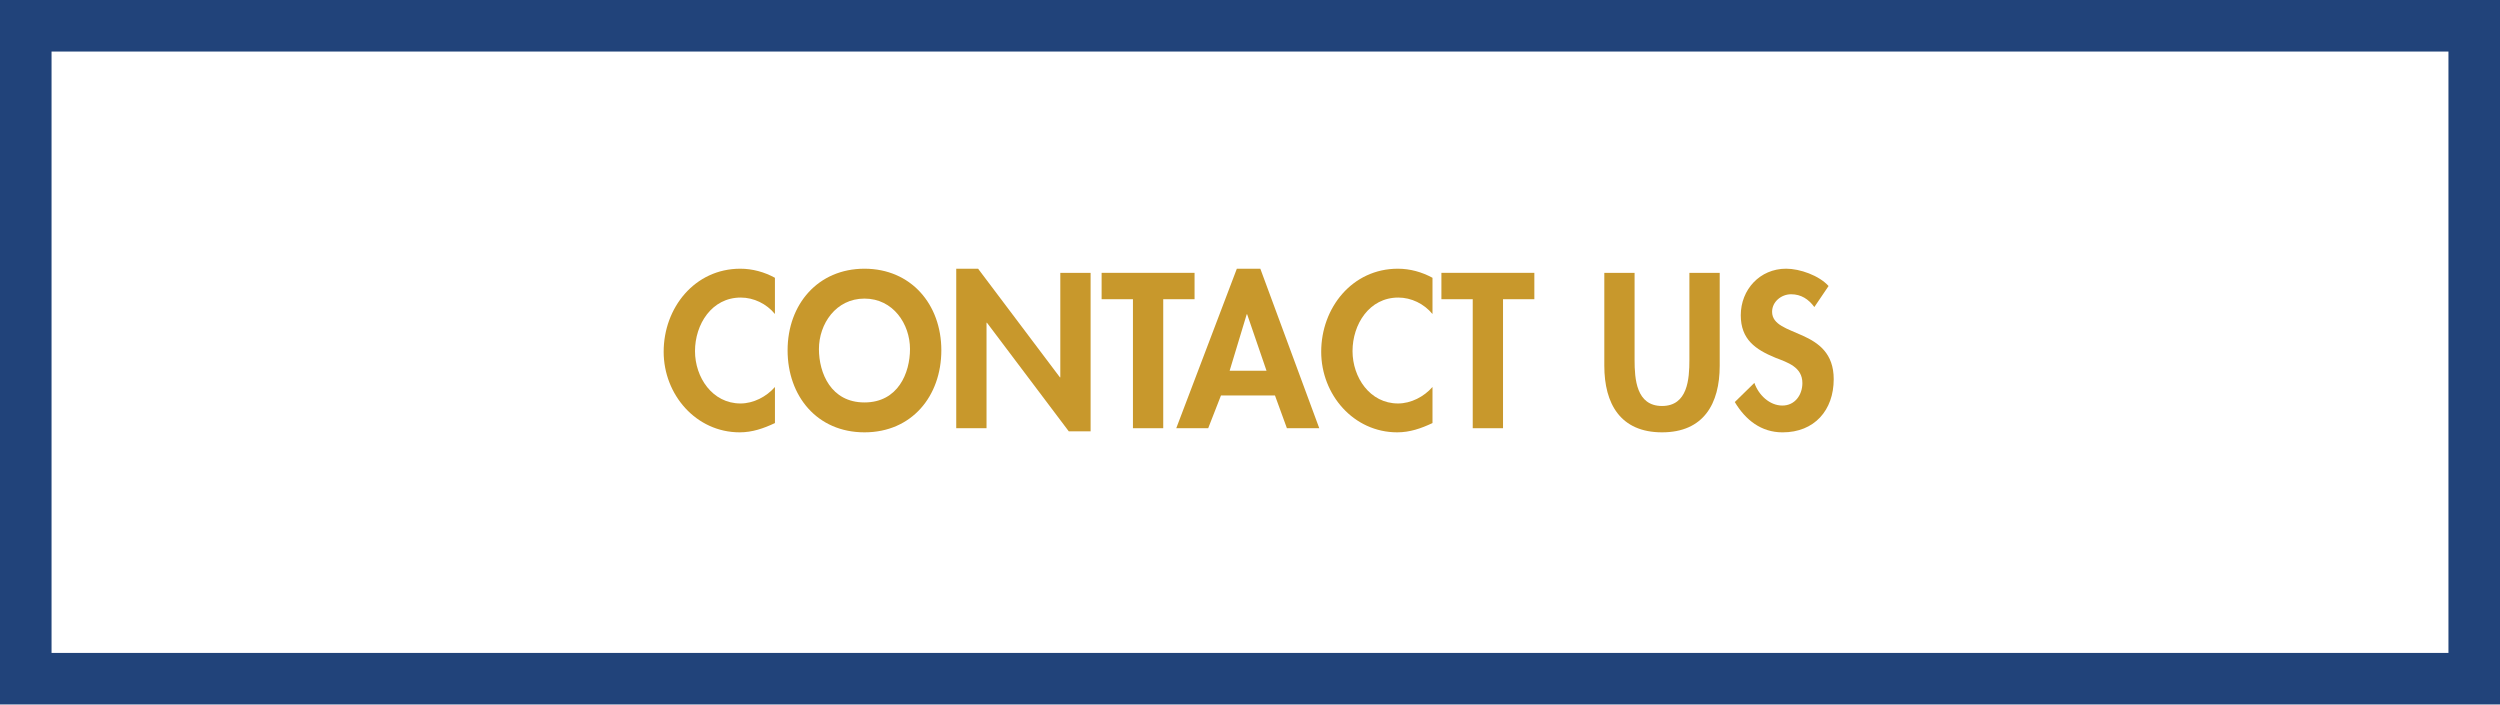
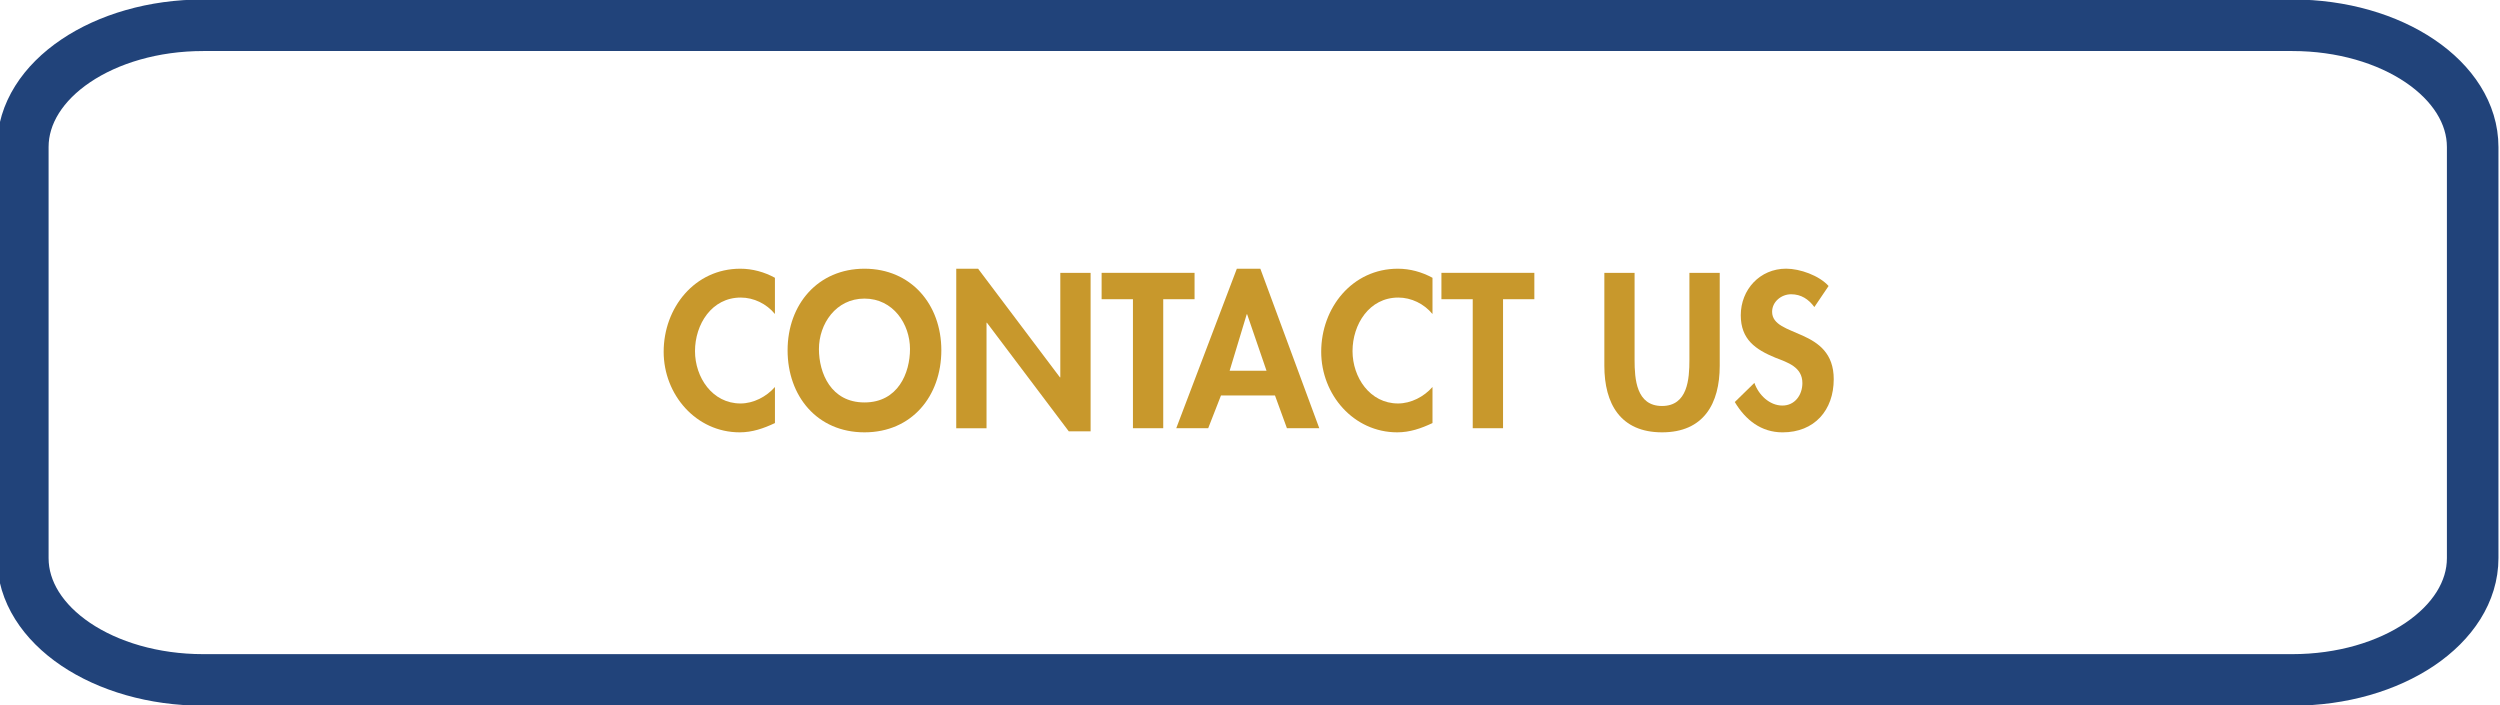
<svg xmlns="http://www.w3.org/2000/svg" version="1.1" id="Layer_1" x="0px" y="0px" width="145.5px" height="41px" viewBox="0 0 145.5 41" enable-background="new 0 0 145.5 41" xml:space="preserve">
  <g>
-     <path fill="#C8982C" d="M45.103,18.277c-0.492-0.6-1.235-0.959-1.991-0.959c-1.691,0-2.663,1.559-2.663,3.118   c0,1.523,1.007,3.046,2.65,3.046c0.755,0,1.511-0.396,2.003-0.959v2.099c-0.66,0.312-1.319,0.54-2.051,0.54   c-2.543,0-4.426-2.195-4.426-4.689c0-2.567,1.811-4.834,4.461-4.834c0.708,0,1.403,0.192,2.015,0.528V18.277z" />
+     <path fill="#C8982C" d="M45.103,18.277c-0.492-0.6-1.235-0.959-1.991-0.959c-1.691,0-2.663,1.559-2.663,3.118   c0,1.523,1.007,3.046,2.65,3.046c0.755,0,1.511-0.396,2.003-0.959v2.099c-0.66,0.312-1.319,0.54-2.051,0.54   c-2.543,0-4.426-2.195-4.426-4.689c0-2.567,1.811-4.834,4.461-4.834c0.708,0,1.403,0.192,2.015,0.528v2.11H45.103z" />
    <path fill="#C8982C" d="M50.312,25.162c-2.758,0-4.474-2.111-4.474-4.773c0-2.687,1.775-4.75,4.474-4.75s4.474,2.063,4.474,4.75   C54.785,23.051,53.07,25.162,50.312,25.162z M50.312,17.378c-1.667,0-2.65,1.476-2.65,2.938c0,1.392,0.695,3.106,2.65,3.106   s2.65-1.715,2.65-3.106C52.962,18.854,51.979,17.378,50.312,17.378z" />
-     <path fill="#C8982C" d="M55.654,15.639h1.271l4.761,6.321h0.024v-6.081h1.763v9.223h-1.271l-4.762-6.32h-0.024v6.141h-1.763V15.639   z" />
+     <path fill="#C8982C" d="M55.654,15.639h1.271l4.761,6.321h0.024v-6.081h1.763v9.223h-1.271l-4.762-6.319h-0.024v6.141h-1.763   L55.654,15.639L55.654,15.639z" />
    <path fill="#C8982C" d="M67.7,24.922h-1.763v-7.508h-1.823v-1.535h5.409v1.535H67.7V24.922z" />
-     <path fill="#C8982C" d="M71.061,23.015l-0.744,1.907h-1.859l3.526-9.283h1.367l3.43,9.283h-1.883l-0.695-1.907H71.061z    M72.583,18.289H72.56l-0.995,3.287h2.146L72.583,18.289z" />
-     <path fill="#C8982C" d="M83.371,18.277c-0.492-0.6-1.236-0.959-1.991-0.959c-1.691,0-2.663,1.559-2.663,3.118   c0,1.523,1.008,3.046,2.65,3.046c0.756,0,1.512-0.396,2.004-0.959v2.099c-0.66,0.312-1.32,0.54-2.051,0.54   c-2.543,0-4.426-2.195-4.426-4.689c0-2.567,1.811-4.834,4.461-4.834c0.708,0,1.403,0.192,2.016,0.528V18.277z" />
-     <path fill="#C8982C" d="M87.476,24.922h-1.763v-7.508H83.89v-1.535h5.409v1.535h-1.823V24.922z" />
-     <path fill="#C8982C" d="M93.369,15.879h1.764v5.062c0,1.115,0.096,2.687,1.596,2.687c1.498,0,1.594-1.571,1.594-2.687v-5.062h1.764   v5.409c0,2.207-0.936,3.874-3.357,3.874c-2.424,0-3.359-1.667-3.359-3.874V15.879z" />
-     <path fill="#C8982C" d="M105.595,17.87c-0.336-0.456-0.768-0.744-1.355-0.744c-0.564,0-1.104,0.432-1.104,1.02   c0,1.523,3.586,0.888,3.586,3.922c0,1.812-1.127,3.095-2.975,3.095c-1.247,0-2.158-0.72-2.782-1.764l1.14-1.115   c0.24,0.695,0.875,1.319,1.631,1.319c0.72,0,1.163-0.611,1.163-1.308c0-0.936-0.863-1.199-1.571-1.475   c-1.163-0.479-2.015-1.067-2.015-2.471c0-1.499,1.116-2.711,2.639-2.711c0.804,0,1.919,0.396,2.471,1.008L105.595,17.87z" />
+     <path fill="#C8982C" d="M71.061,23.016l-0.744,1.906h-1.859l3.526-9.283h1.368l3.43,9.283h-1.883l-0.695-1.906H71.061z    M72.583,18.289H72.56l-0.995,3.287h2.146L72.583,18.289z" />
+     <path fill="#C8982C" d="M83.371,18.277c-0.492-0.6-1.236-0.959-1.991-0.959c-1.69,0-2.663,1.559-2.663,3.118   c0,1.523,1.008,3.046,2.65,3.046c0.756,0,1.512-0.396,2.004-0.959v2.099c-0.66,0.312-1.32,0.54-2.051,0.54   c-2.543,0-4.426-2.195-4.426-4.689c0-2.567,1.811-4.834,4.461-4.834c0.707,0,1.402,0.192,2.016,0.528V18.277z" />
+     <path fill="#C8982C" d="M87.477,24.922h-1.764v-7.508h-1.822v-1.535h5.408v1.535h-1.822V24.922z" />
+     <path fill="#C8982C" d="M93.369,15.879h1.764v5.062c0,1.116,0.096,2.687,1.596,2.687c1.498,0,1.595-1.571,1.595-2.687v-5.062h1.764   v5.409c0,2.207-0.937,3.874-3.356,3.874c-2.424,0-3.359-1.667-3.359-3.874v-5.409H93.369z" />
+     <path fill="#C8982C" d="M105.596,17.87c-0.337-0.456-0.769-0.744-1.355-0.744c-0.564,0-1.104,0.432-1.104,1.02   c0,1.523,3.586,0.888,3.586,3.922c0,1.812-1.127,3.095-2.976,3.095c-1.247,0-2.158-0.72-2.782-1.765l1.141-1.114   c0.24,0.694,0.875,1.319,1.631,1.319c0.72,0,1.162-0.611,1.162-1.309c0-0.936-0.862-1.199-1.57-1.475   c-1.163-0.479-2.016-1.067-2.016-2.471c0-1.499,1.117-2.711,2.64-2.711c0.804,0,1.919,0.396,2.471,1.008L105.596,17.87z" />
  </g>
-   <rect x="1.5" y="1.5" fill="none" stroke="#21437A" stroke-width="3" stroke-miterlimit="10" width="142.5" height="38" />
+   <path fill="none" stroke="#21437A" stroke-width="3" stroke-miterlimit="10" d="M143.91,32.481c0,3.917-4.699,7.09-10.495,7.09  H11.824c-5.796,0-10.496-3.173-10.496-7.09V8.559c0-3.916,4.7-7.089,10.496-7.089h121.591c5.796,0,10.495,3.173,10.495,7.089V32.481  z" />
</svg>
